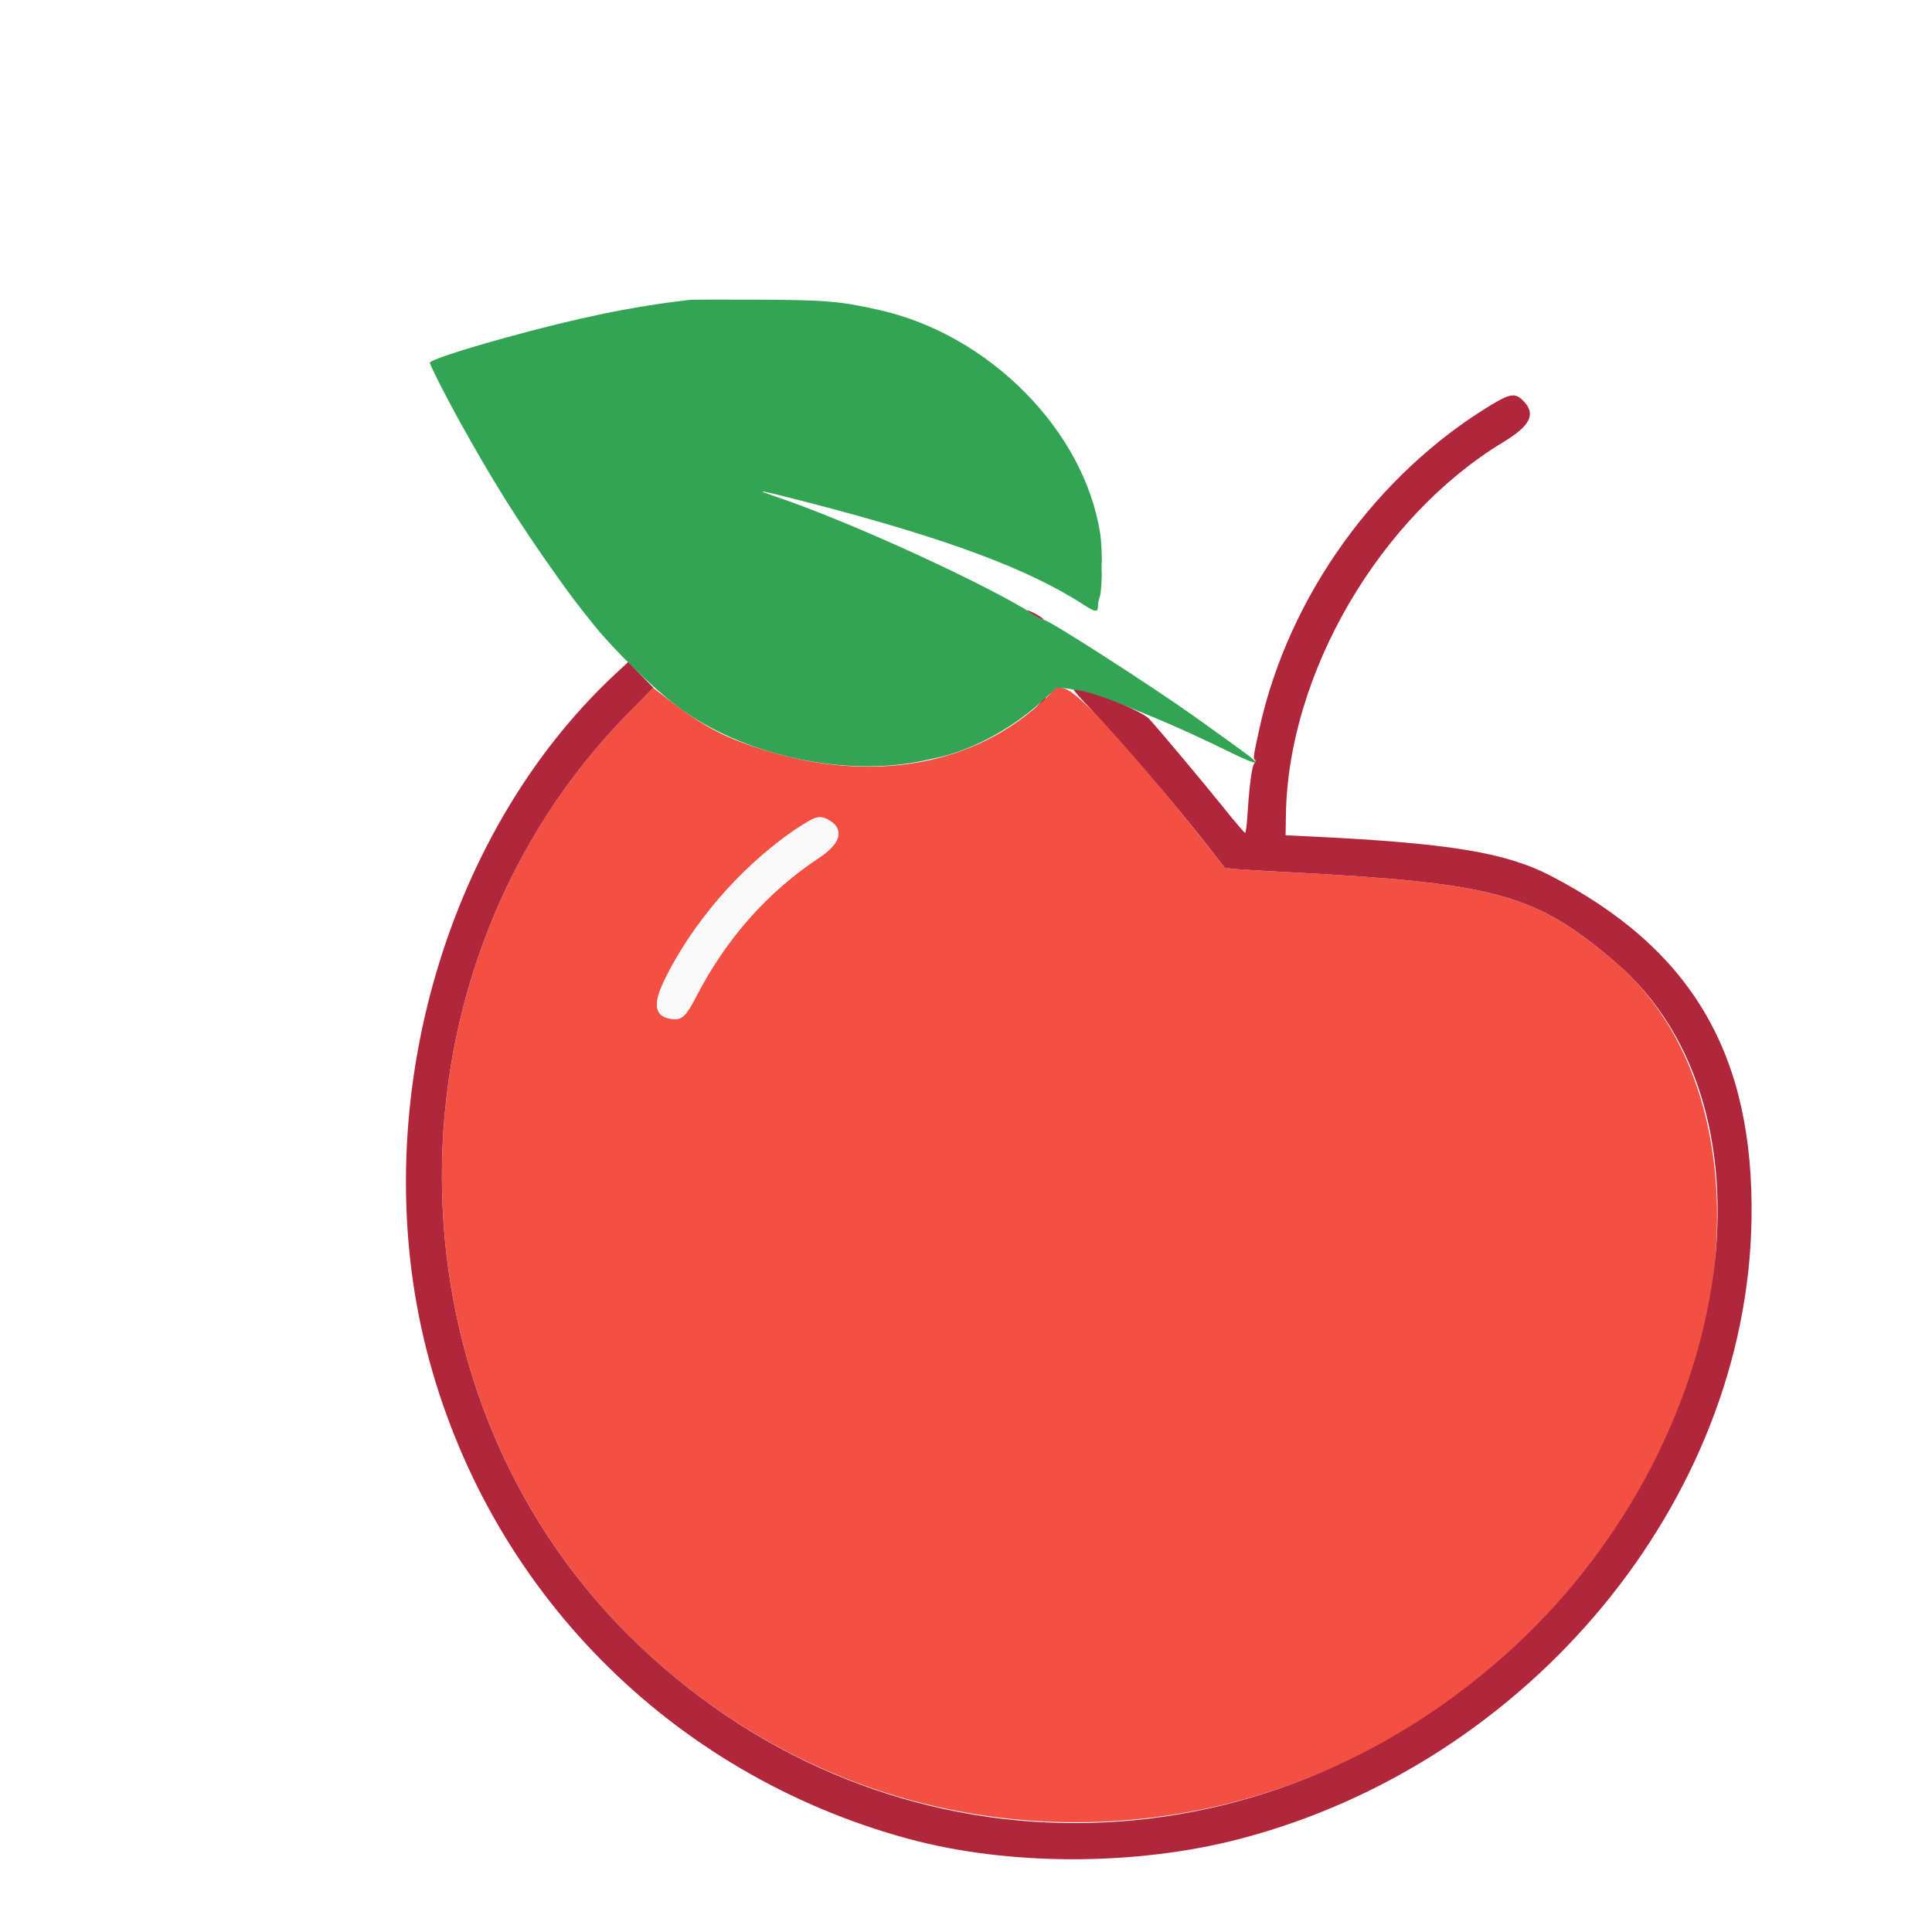
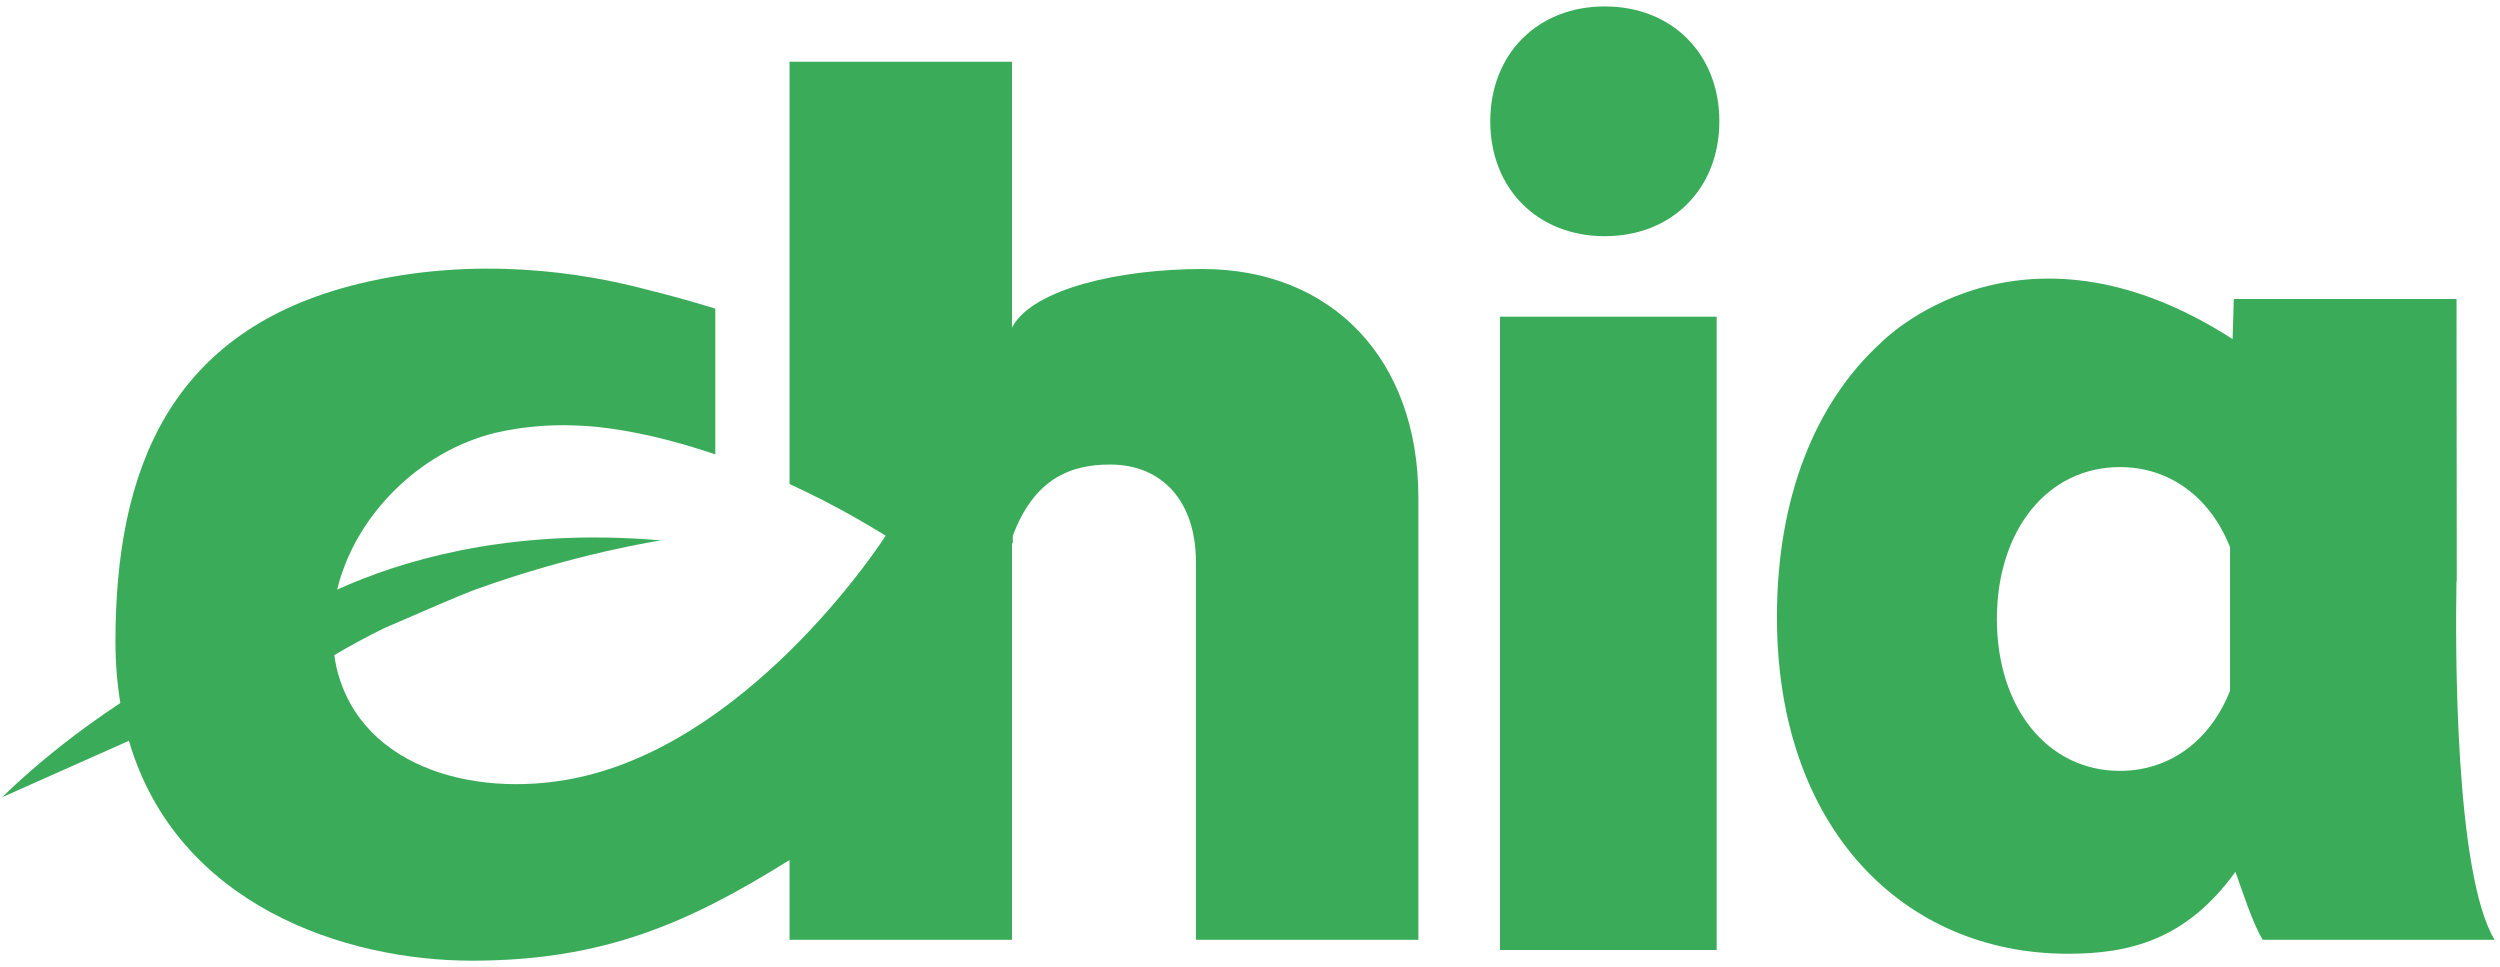
- <svg xmlns="http://www.w3.org/2000/svg" width="58px" height="58px" viewBox="-10 -10 72 72" version="1.1">
-   <g id="Community" stroke="none" stroke-width="1" fill="none">
-     <path d="M15.695 1.176c-2.148.25-4.117.656-6.843 1.406-1.7.469-2.832.844-2.832.938 0 .082.59 1.246 1.07 2.113 1.262 2.277 2.215 3.797 3.578 5.719.594.835.781 1.09 1.477 1.953.73.91 2.152 2.3 3.058 2.992 2.426 1.848 6.266 2.695 9.254 2.043.145-.031.379-.086.52-.113 1.273-.286 2.75-1.086 3.824-2.07.656-.602.656-.602 1.695-.337 1.043.266 3.305 1.203 5.375 2.227.48.238.871.398.899.367.054-.055-.012-.105-2.25-1.707-1.536-1.098-5.477-3.633-5.602-3.598-.023.004-.188-.082-.363-.191-1.84-1.172-6.883-3.477-9.63-4.406-.933-.317-.655-.262 1.286.238 5.09 1.324 8.121 2.453 10.191 3.797.414.27.516.281.516.043 0-.098.031-.25.066-.344.098-.262.11-1.773.016-2.363-.59-3.828-4.125-7.406-8.223-8.328-1.484-.332-1.945-.371-4.484-.387-1.316-.008-2.484-.004-2.598.008" fill="#33a453" />
-     <path d="M13.406 16.582C4.145 26 4.16 41.738 13.434 50.949c11.113 11.035 29.074 8.64 37.425-4.988 4.43-7.223 4.125-16.035-.691-20.133-2.965-2.523-4.434-2.922-12.168-3.324a75.28 75.28 0 0 1-2.043-.125l-.305-.04-.789-.995c-2.668-3.371-4.718-5.61-5.199-5.68l-.281-.039-.399.387c-2.609 2.539-6.52 3.23-10.664 1.89-1.504-.488-2.218-.886-3.84-2.16l-.14-.11-.934.95m7.344 3.922c.738.281.64.887-.23 1.465-1.91 1.265-3.442 2.988-4.56 5.136-.401.778-.542.91-.913.868-.645-.075-.738-.528-.29-1.43 1.067-2.164 2.77-4.152 4.712-5.5.863-.598.992-.652 1.281-.54" fill="#f44f43" />
-     <path d="M31.055 11.148c0 .18.011.254.023.165.016-.09.016-.239 0-.329-.012-.09-.023-.015-.023.164m-10.848 9.418c-1.605.872-3.668 2.938-4.82 4.829-1.086 1.78-1.176 2.484-.34 2.578.371.043.512-.09.914-.868 1.117-2.148 2.648-3.87 4.559-5.136.738-.492.914-.91.53-1.278-.28-.265-.515-.3-.843-.125" fill="#fbfafa" />
-     <path d="M45.617 5.063c-4.312 2.59-7.597 7.16-8.68 12.078-.226 1.03-.242 1.129-.171 1.175.039.024.03.07-.024.137-.09.106-.187.848-.254 1.942-.023.351-.062.644-.086.644-.027 0-.402-.437-.832-.977-.765-.949-2.277-2.753-2.738-3.265-.293-.324-2.262-1.086-2.82-1.094-.028 0 .289.36.707.797 1.183 1.242 2.992 3.36 4.41 5.176l.52.664.304.039c.172.02 1.09.074 2.047.125 7.734.402 9.203.8 12.168 3.324 6.496 5.527 4.5 18.195-4.066 25.84-9.676 8.629-23.563 8.324-32.668-.719C4.156 41.734 4.144 26 13.41 16.58l.938-.954-.938-.953-.496.46C6.492 21.13 3.63 31.41 5.898 40.317c2.27 8.891 9.067 15.79 17.942 18.207 3.73 1.016 8.465 1.02 12.344.012 10.82-2.816 18.91-12.594 19.09-23.066.105-6.153-2.204-10.102-7.508-12.844-1.672-.863-3.813-1.21-9-1.457l-.856-.04.012-.75C38 15.11 41.406 9.267 46.027 6.474c1.012-.61 1.223-1.047.743-1.535-.293-.297-.48-.278-1.153.125m-17.324 7.69c.11.11.64.4.598.325-.024-.039-.184-.144-.352-.23-.168-.082-.277-.13-.246-.094m.469 3.445l-.172.196.191-.176c.18-.168.219-.215.172-.215a1.41 1.41 0 0 0-.191.195" fill="#b0273c" />
+ <svg xmlns="http://www.w3.org/2000/svg" width="150px" height="58px" viewBox="0 0 150 58" version="1.1">
+   <g id="Community" stroke="none" stroke-width="1" fill="none" fill-rule="evenodd">
+     <g transform="translate(-189, -1096)" fill="#3AAC59" fill-rule="nonzero" id="footer">
+       <g transform="translate(0, 988)">
+         <g id="Group-14" transform="translate(189, 108)">
+           <g id="apple-logo-(1)">
+             <polygon id="Rectangle-path" points="90 19 103 19 103 57 90 57" />
+             <g id="Group">
+               <path d="M72.151,16.141 C67.153,16.141 62.042,17.337 60.77,19.564 C60.753,19.593 60.736,19.619 60.719,19.648 L60.719,3.704 L47.372,3.704 L47.372,28.997 L47.372,29.041 C48.699,29.649 50.061,30.344 51.439,31.129 C51.905,31.396 52.299,31.63 52.59,31.805 C52.772,31.914 52.955,32.024 53.137,32.138 C53.156,32.15 45.507,44.059 35.092,46.56 C28.938,48.039 21.668,46.249 20.196,40.075 C20.134,39.82 20.1,39.563 20.06,39.306 C21.041,38.722 22.045,38.186 23.054,37.689 C25.603,36.578 27.548,35.745 28.285,35.463 C28.349,35.439 28.415,35.414 28.479,35.391 C28.48,35.391 28.482,35.39 28.482,35.39 C28.483,35.39 28.483,35.389 28.484,35.388 C34.562,33.184 39.663,32.424 39.663,32.424 C35.03,32.023 31.053,32.346 27.724,33.005 C27.722,33.004 27.719,33.003 27.719,33.003 C27.719,33.003 27.694,33.009 27.649,33.02 C24.635,33.624 22.155,34.502 20.23,35.378 C21.303,30.929 25.174,27.063 29.756,25.962 C30.158,25.865 30.566,25.791 30.976,25.727 C31.094,25.709 31.211,25.693 31.329,25.677 C31.647,25.634 31.967,25.6 32.289,25.574 C32.391,25.566 32.495,25.555 32.598,25.55 C33.009,25.524 33.422,25.511 33.836,25.512 C33.918,25.513 33.999,25.517 34.08,25.518 C34.424,25.523 34.767,25.536 35.111,25.558 C35.233,25.566 35.354,25.574 35.475,25.583 C35.595,25.593 35.716,25.604 35.836,25.616 C37.809,25.82 40.232,26.349 42.919,27.262 L42.919,18.518 C41.622,18.117 40.247,17.729 38.819,17.378 C35.055,16.375 28.591,15.307 21.522,17.029 C10.151,19.8 6.927,28.212 6.927,38.492 C6.927,39.801 7.031,41.027 7.221,42.18 C4.752,43.815 2.328,45.692 0.124,47.835 C0.124,47.835 3.404,46.372 7.735,44.448 C10.627,54.32 20.713,57.641 28.308,57.641 C36.229,57.641 41.314,55.38 47.372,51.601 L47.372,56.388 L60.719,56.388 L60.719,32.64 C60.736,32.609 60.753,32.578 60.77,32.546 L60.77,32.143 C62.04,28.748 64.2,27.872 66.6,27.872 C69.773,27.872 71.755,30.126 71.755,33.706 L71.755,56.388 L85.103,56.388 L85.103,29.862 C85.103,21.51 79.882,16.141 72.151,16.141" id="Shape" />
+               <path d="M96.288,0.385 C92.258,0.385 89.416,3.235 89.416,7.279 C89.416,11.322 92.258,14.171 96.288,14.171 C100.318,14.171 103.161,11.322 103.161,7.279 C103.161,3.235 100.318,0.385 96.288,0.385" id="Shape" />
+               <path d="M147.39,34.867 L147.406,34.867 L147.392,17.94 L134.028,17.94 L133.955,20.346 C121.065,12.041 112.836,20.582 112.836,20.582 C108.9,24.186 106.616,29.877 106.616,37.022 C106.616,49.69 114.208,57.226 124.077,57.226 C127.776,57.226 131.184,56.388 134.126,52.308 C134.467,53.26 135.227,55.588 135.771,56.388 L149.677,56.388 C147.293,52.463 147.313,38.853 147.39,34.867 M127.193,46.252 C122.865,46.252 119.813,42.484 119.813,37.139 C119.813,31.794 122.865,28.025 127.193,28.025 C130.228,28.025 132.634,29.88 133.802,32.831 L133.802,41.446 C132.635,44.397 130.228,46.252 127.193,46.252" id="Shape" />
+             </g>
+           </g>
+         </g>
+       </g>
+     </g>
  </g>
</svg>
